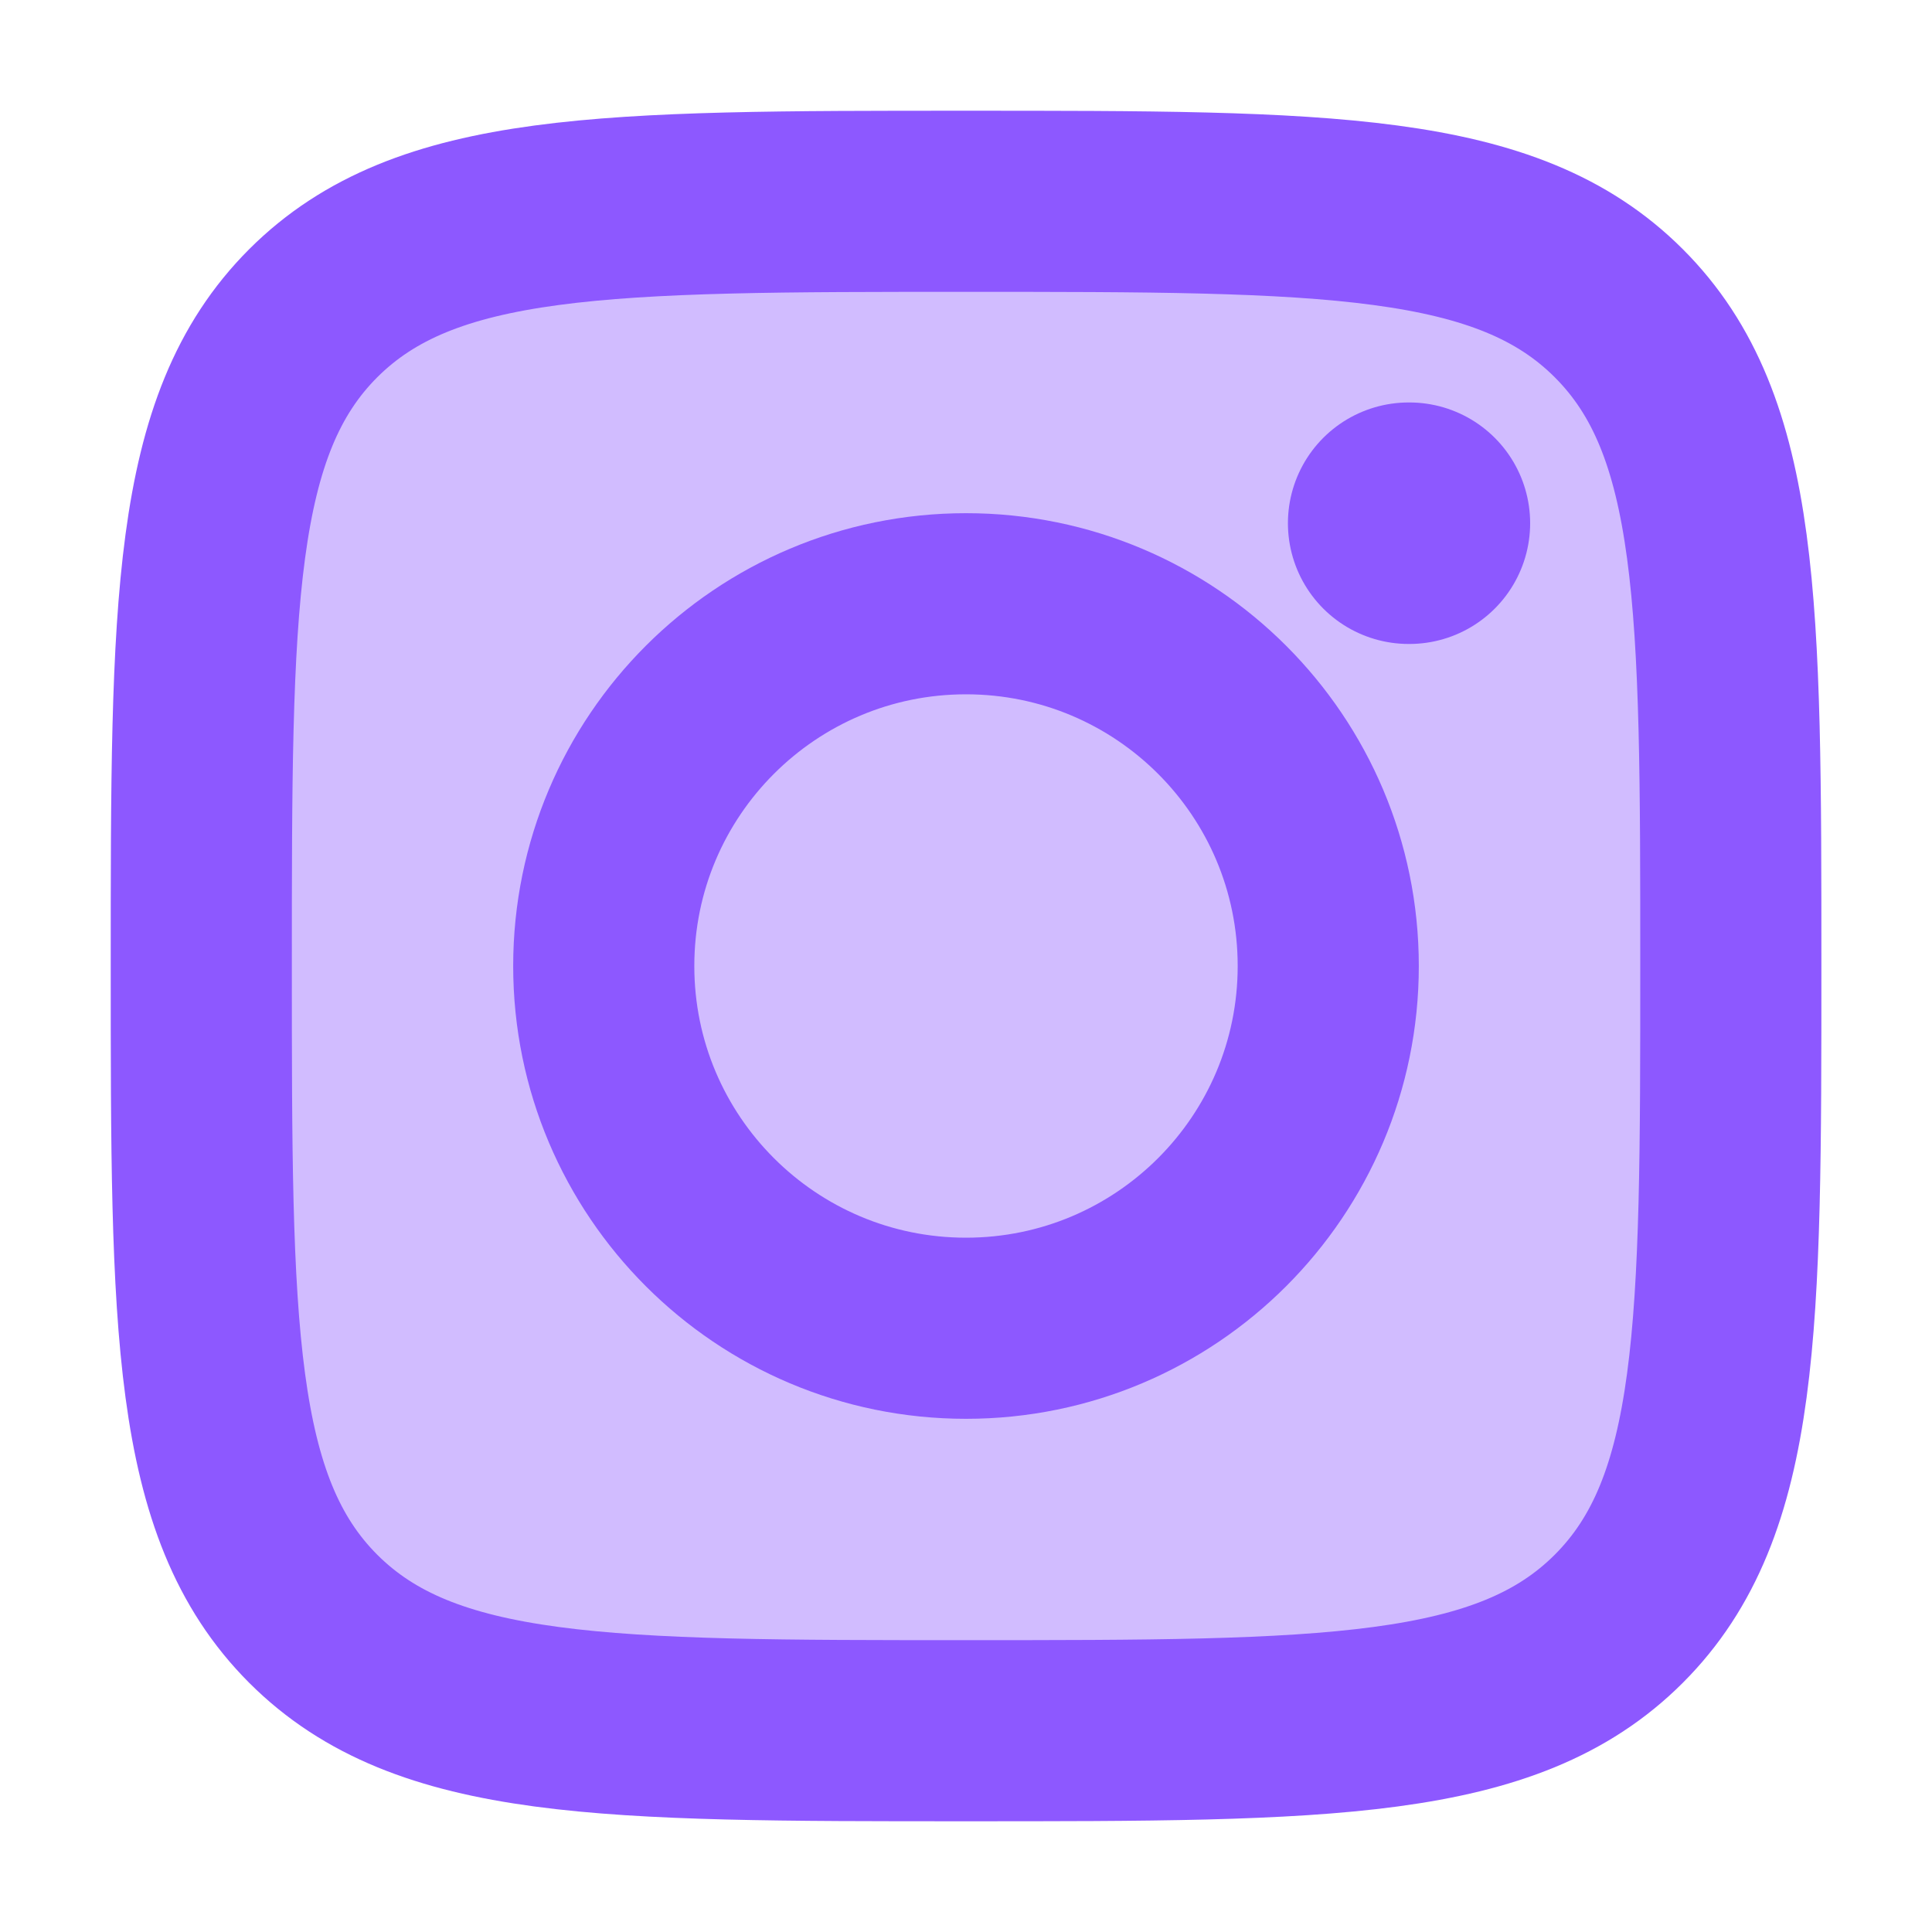
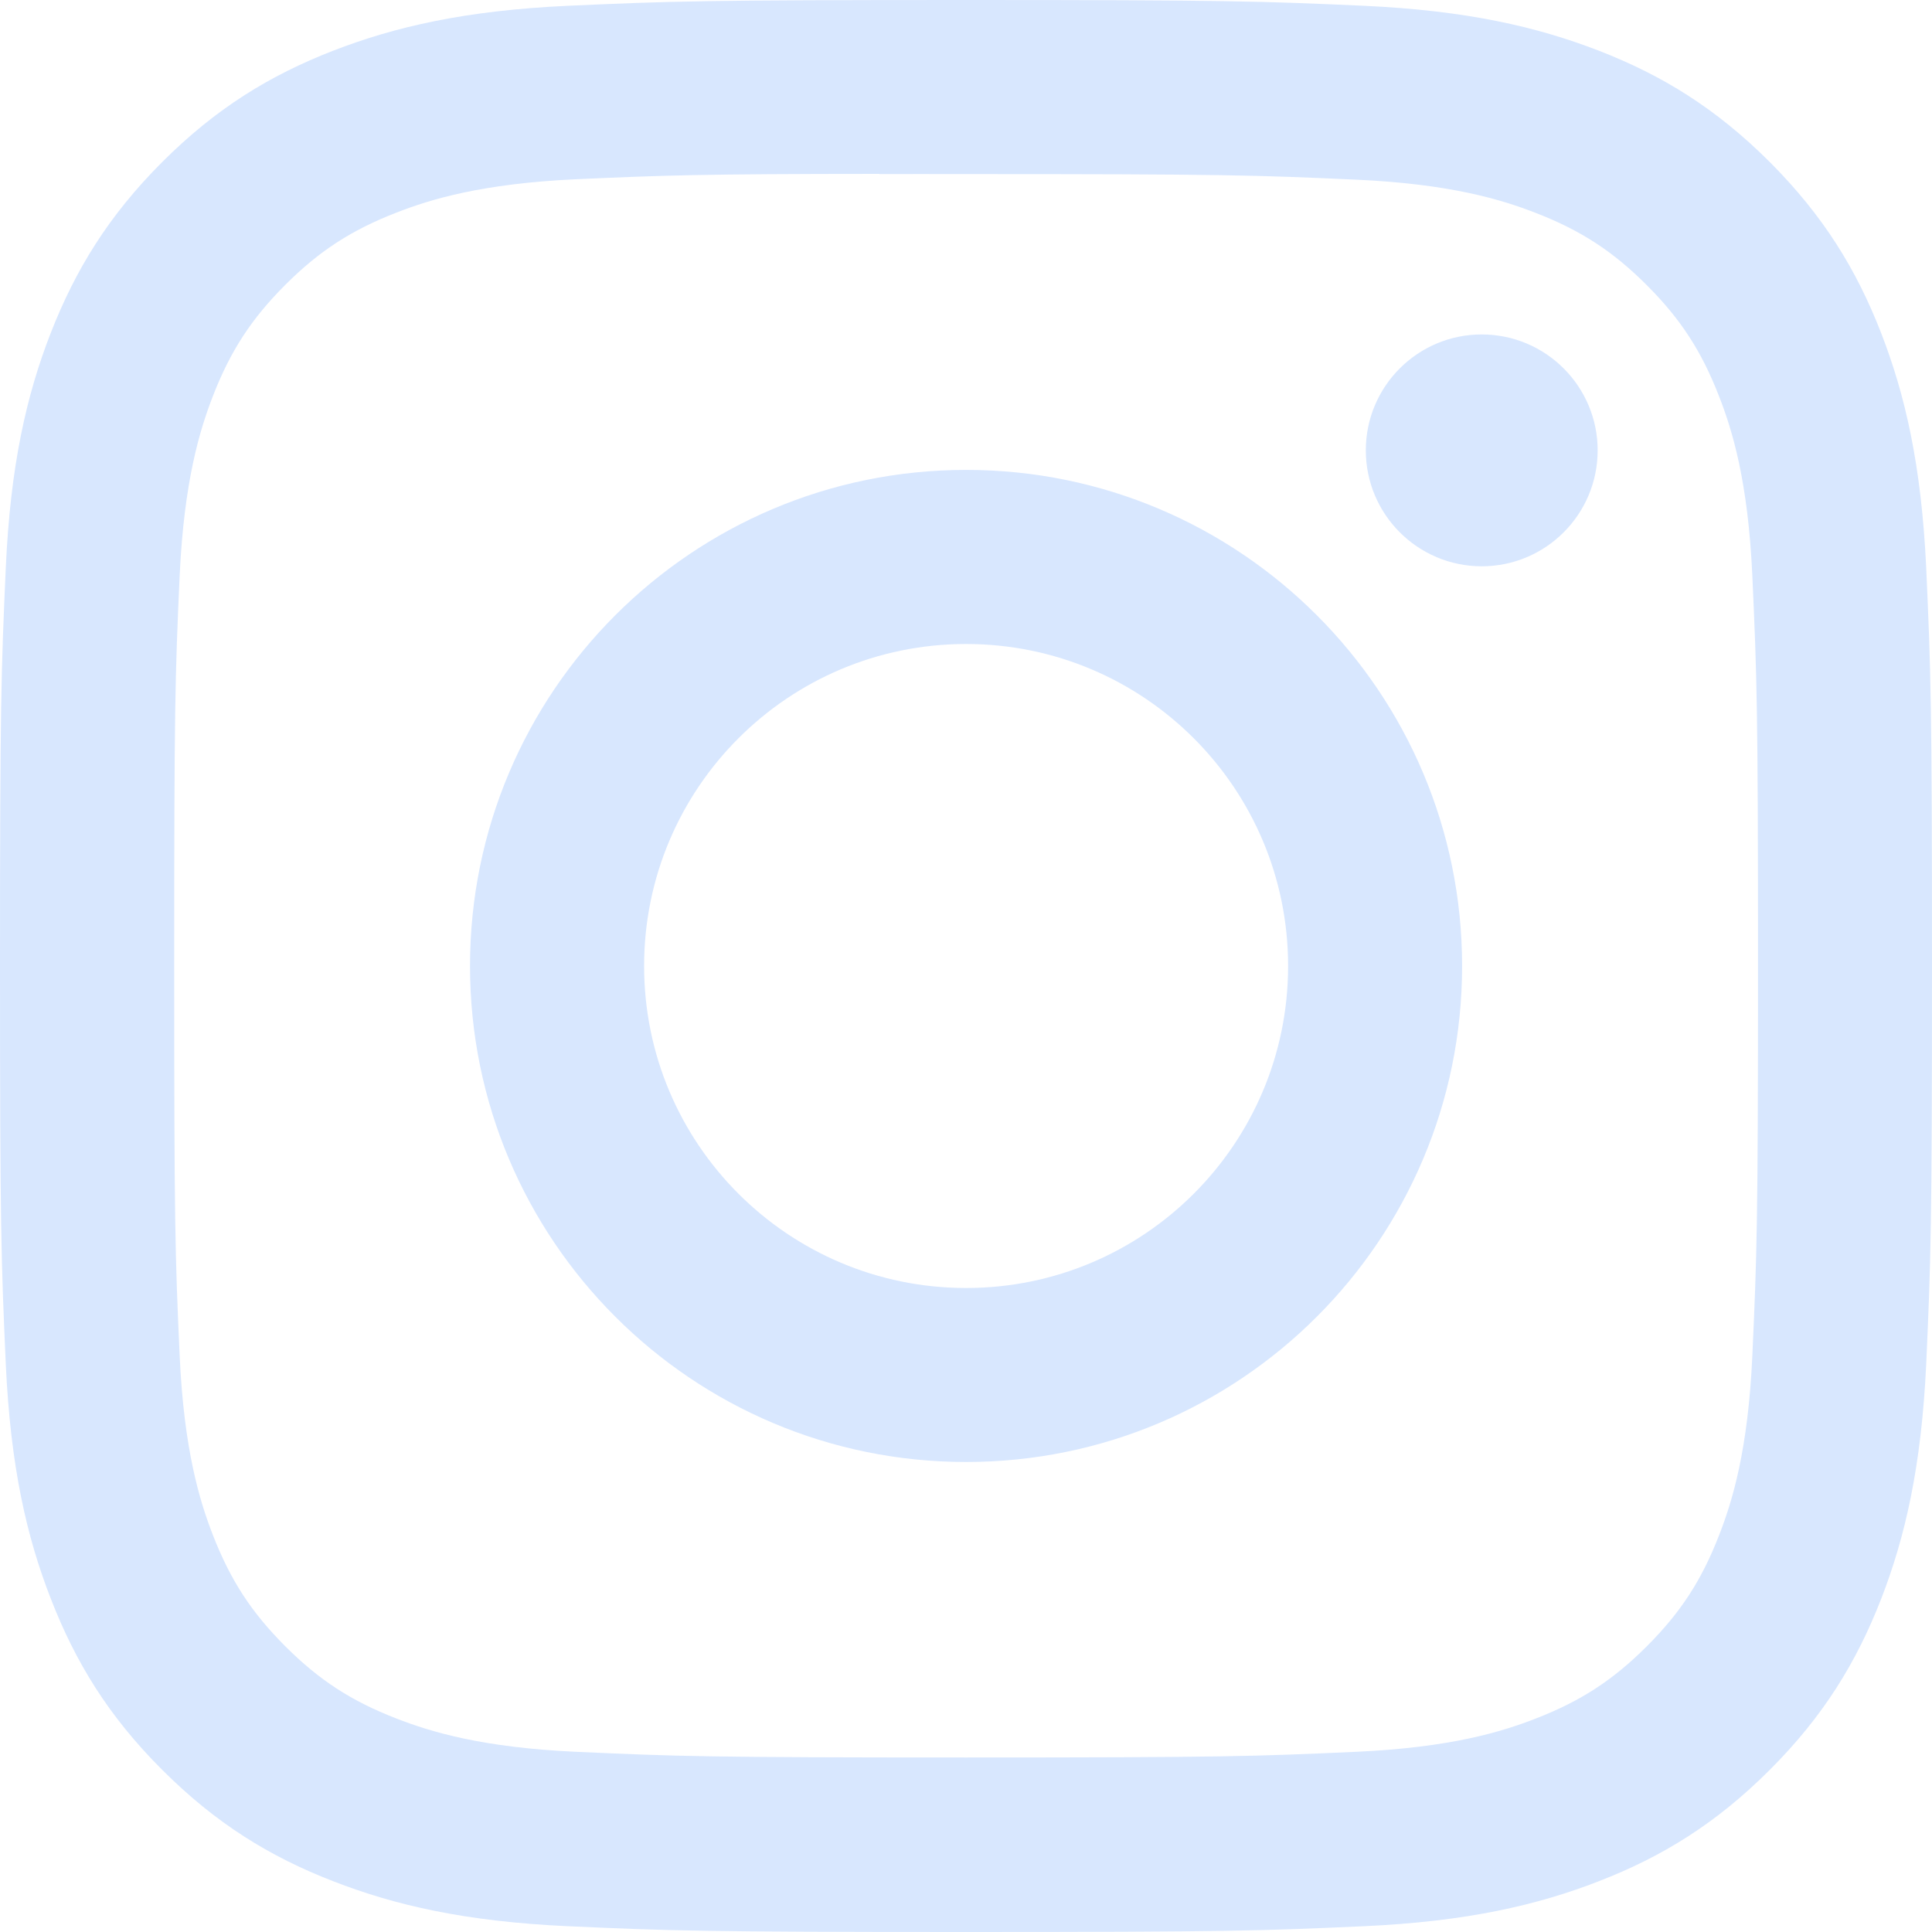
- <svg xmlns="http://www.w3.org/2000/svg" width="16" height="16" viewBox="0 0 16 16" fill="none">
-   <path opacity="0.4" d="M1.667 8C1.667 5.014 1.667 3.521 2.594 2.594C3.522 1.667 5.015 1.667 8 1.667C10.986 1.667 12.479 1.667 13.406 2.594C14.334 3.521 14.334 5.014 14.334 8C14.334 10.985 14.334 12.478 13.406 13.406C12.479 14.333 10.986 14.333 8 14.333C5.015 14.333 3.522 14.333 2.594 13.406C1.667 12.478 1.667 10.985 1.667 8Z" fill="#8D58FF" />
-   <path d="M1.667 8C1.667 5.014 1.667 3.521 2.594 2.594C3.522 1.667 5.015 1.667 8 1.667C10.986 1.667 12.479 1.667 13.406 2.594C14.334 3.521 14.334 5.014 14.334 8C14.334 10.985 14.334 12.478 13.406 13.406C12.479 14.333 10.986 14.333 8 14.333C5.015 14.333 3.522 14.333 2.594 13.406C1.667 12.478 1.667 10.985 1.667 8Z" stroke="#8D58FF" stroke-width="1.5" stroke-linejoin="round" />
-   <path d="M11 8C11 9.657 9.657 11 8 11C6.343 11 5 9.657 5 8C5 6.343 6.343 5 8 5C9.657 5 11 6.343 11 8Z" stroke="#8D58FF" stroke-width="1.5" />
-   <path d="M11.672 4.333L11.666 4.333" stroke="#8D58FF" stroke-width="2" stroke-linecap="round" stroke-linejoin="round" />
+ <svg xmlns="http://www.w3.org/2000/svg" width="18" height="18" viewBox="0 0 18 18" fill="none">
+   <path d="M9.001 0C6.557 0 6.25 0.011 5.29 0.054C4.332 0.098 3.678 0.25 3.105 0.472C2.513 0.702 2.011 1.01 1.511 1.51C1.01 2.011 0.703 2.513 0.472 3.104C0.249 3.677 0.097 4.331 0.054 5.289C0.011 6.249 0 6.556 0 9C0 11.444 0.011 11.75 0.054 12.71C0.098 13.668 0.25 14.322 0.473 14.894C0.703 15.486 1.01 15.989 1.511 16.489C2.011 16.989 2.513 17.298 3.104 17.527C3.677 17.75 4.331 17.902 5.289 17.946C6.249 17.989 6.556 18 9 18C11.444 18 11.75 17.989 12.71 17.946C13.668 17.902 14.323 17.75 14.896 17.527C15.487 17.298 15.989 16.989 16.489 16.489C16.989 15.989 17.297 15.486 17.527 14.895C17.749 14.322 17.901 13.668 17.946 12.71C17.989 11.75 18 11.444 18 9C18 6.556 17.989 6.249 17.946 5.289C17.901 4.331 17.749 3.677 17.527 3.105C17.297 2.513 16.989 2.011 16.489 1.51C15.988 1.01 15.488 0.702 14.895 0.472C14.321 0.25 13.667 0.098 12.709 0.054C11.749 0.011 11.443 0 8.998 0H9.001ZM8.193 1.622C8.433 1.621 8.7 1.622 9.001 1.622C11.404 1.622 11.689 1.631 12.638 1.674C13.515 1.714 13.991 1.86 14.309 1.984C14.729 2.147 15.028 2.342 15.343 2.657C15.658 2.972 15.853 3.272 16.016 3.692C16.14 4.009 16.286 4.485 16.326 5.362C16.369 6.311 16.379 6.596 16.379 8.998C16.379 11.4 16.369 11.685 16.326 12.634C16.286 13.511 16.14 13.987 16.016 14.304C15.853 14.724 15.658 15.023 15.343 15.338C15.028 15.653 14.729 15.848 14.309 16.011C13.992 16.135 13.515 16.281 12.638 16.321C11.689 16.364 11.404 16.374 9.001 16.374C6.598 16.374 6.313 16.364 5.364 16.321C4.487 16.281 4.01 16.134 3.693 16.011C3.273 15.848 2.973 15.653 2.658 15.338C2.343 15.023 2.148 14.724 1.984 14.303C1.861 13.987 1.714 13.51 1.674 12.633C1.631 11.684 1.623 11.399 1.623 8.996C1.623 6.592 1.631 6.309 1.674 5.36C1.715 4.483 1.861 4.006 1.984 3.689C2.147 3.269 2.343 2.969 2.658 2.654C2.973 2.339 3.273 2.144 3.693 1.981C4.01 1.857 4.487 1.711 5.364 1.67C6.194 1.633 6.516 1.621 8.193 1.62V1.622ZM13.805 3.116C13.209 3.116 12.725 3.599 12.725 4.196C12.725 4.792 13.209 5.276 13.805 5.276C14.401 5.276 14.885 4.792 14.885 4.196C14.885 3.6 14.401 3.116 13.805 3.116ZM9.001 4.378C6.448 4.378 4.379 6.448 4.379 9C4.379 11.552 6.448 13.621 9.001 13.621C11.553 13.621 13.622 11.552 13.622 9C13.622 6.448 11.553 4.378 9.001 4.378ZM9.001 6C10.658 6 12.001 7.343 12.001 9C12.001 10.657 10.658 12 9.001 12C7.344 12 6.001 10.657 6.001 9C6.001 7.343 7.344 6 9.001 6Z" fill="#D8E7FE" />
</svg>
